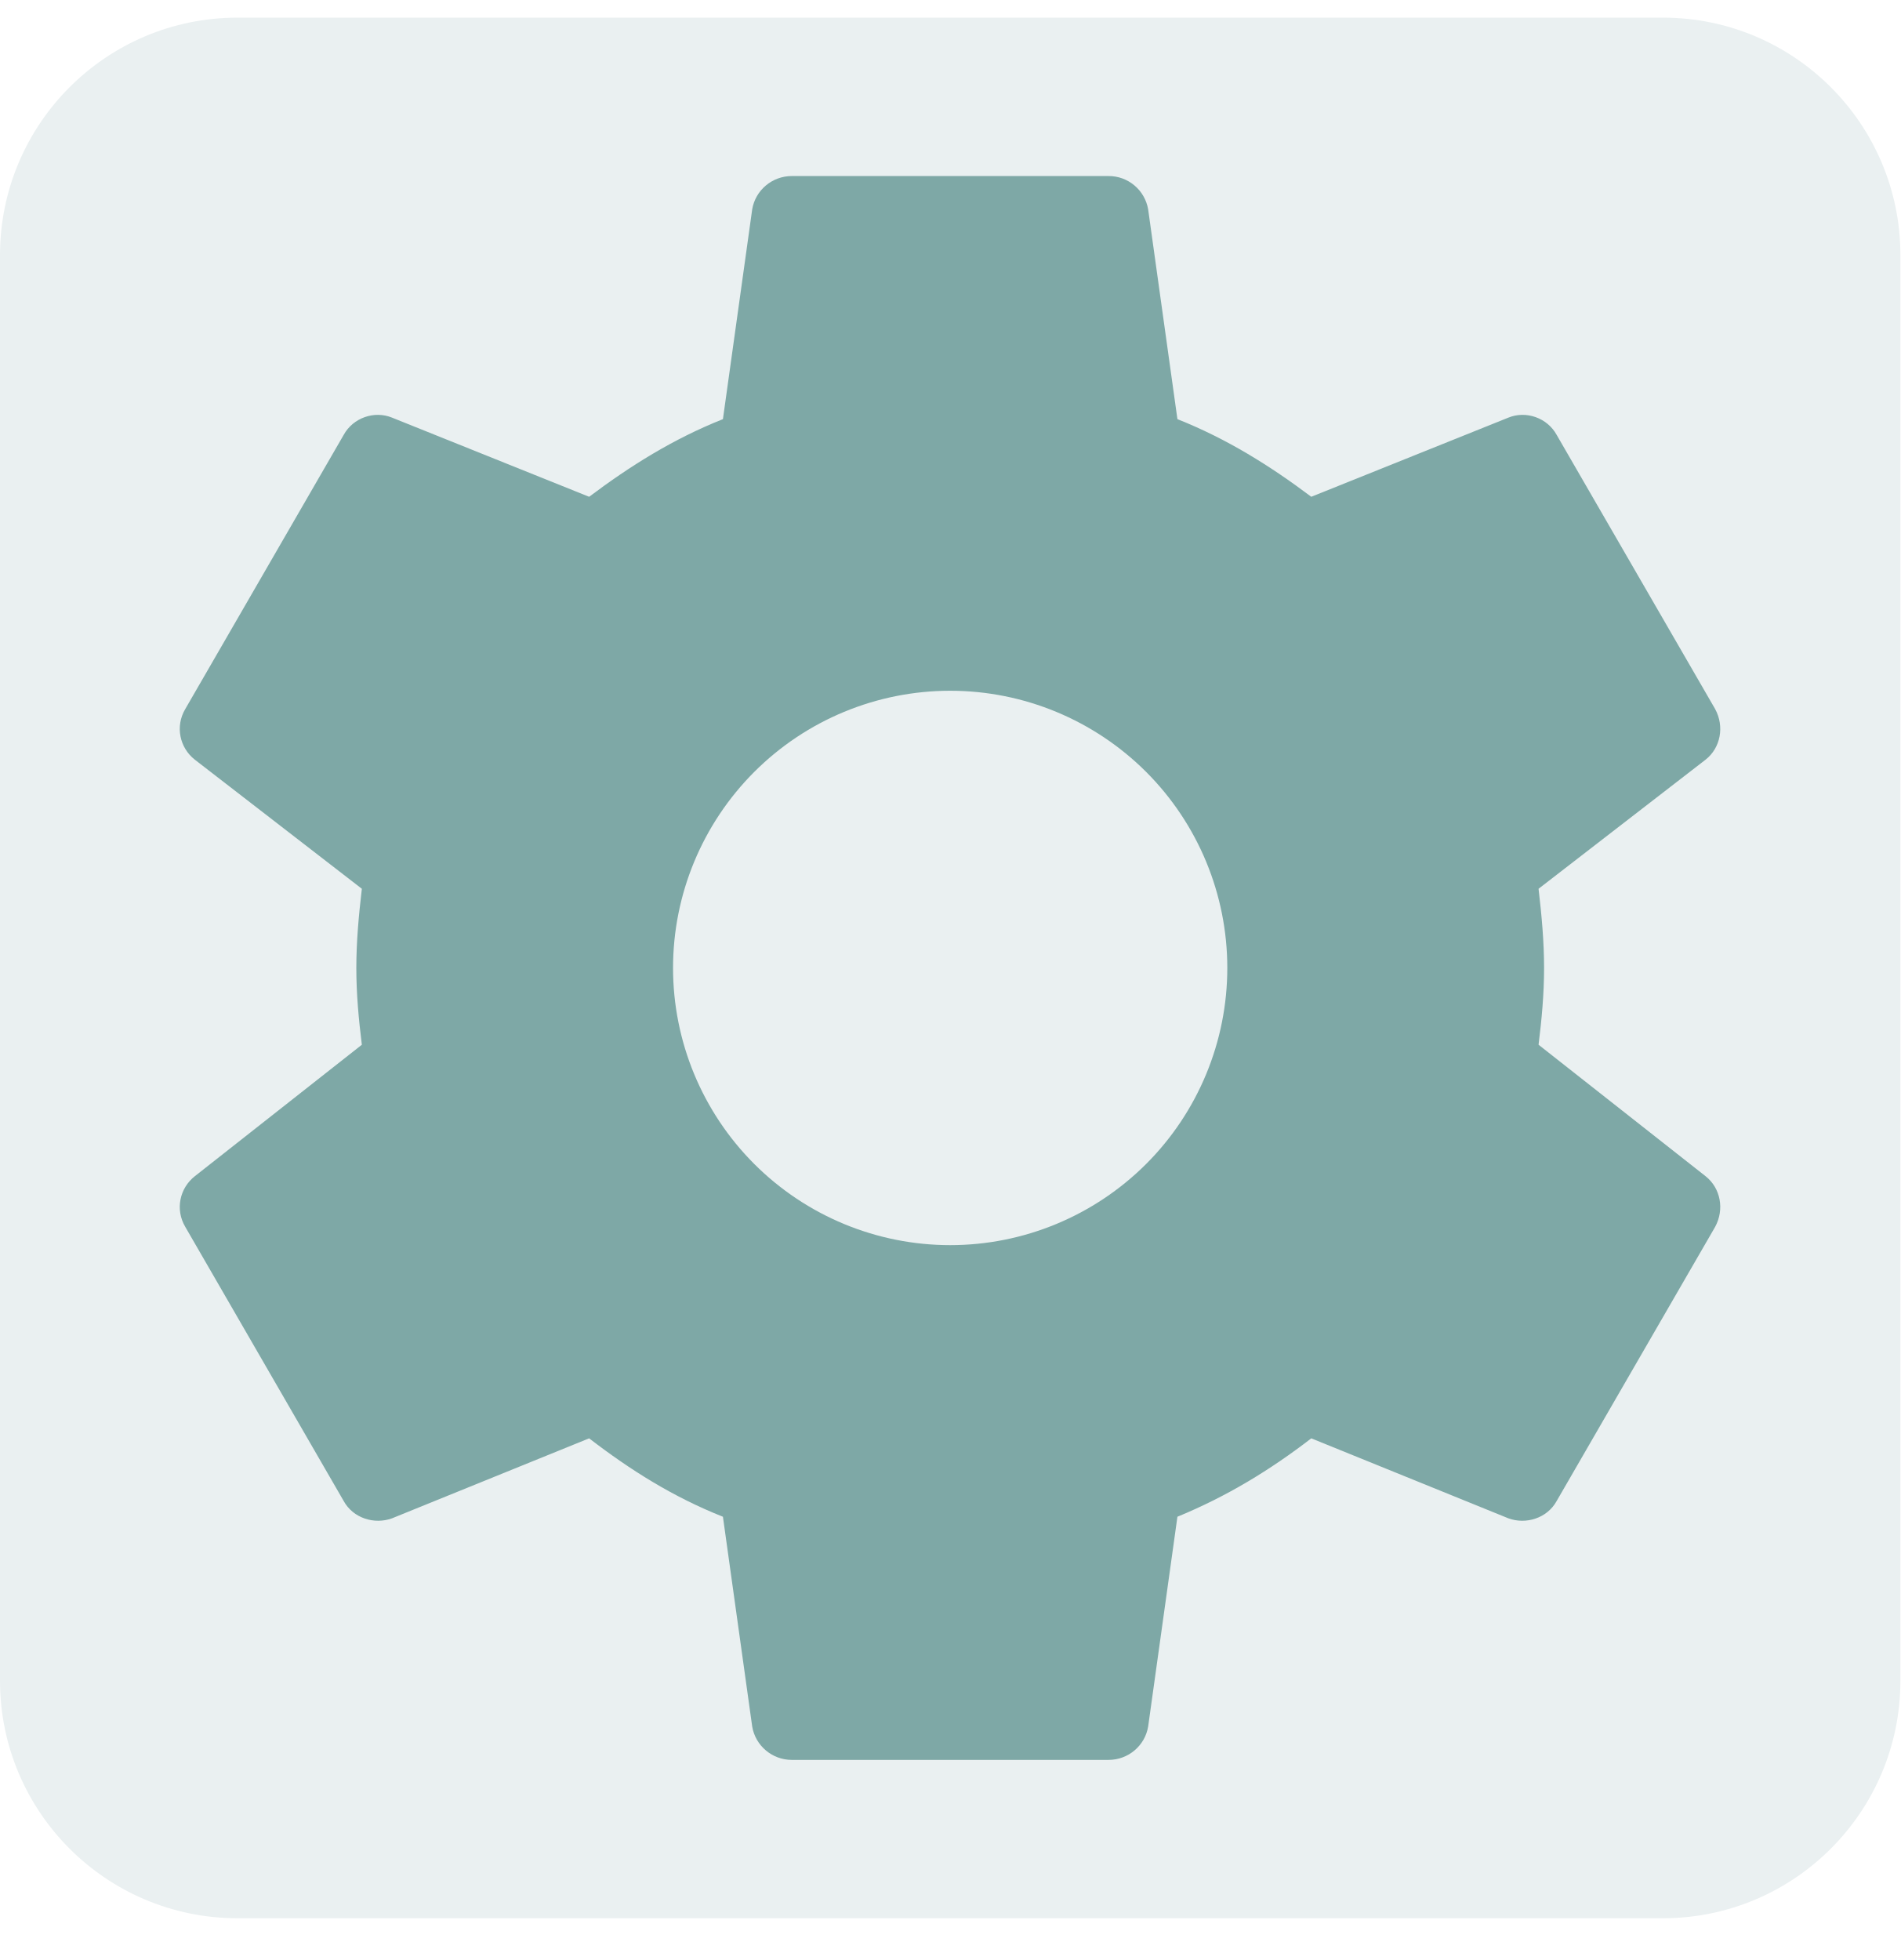
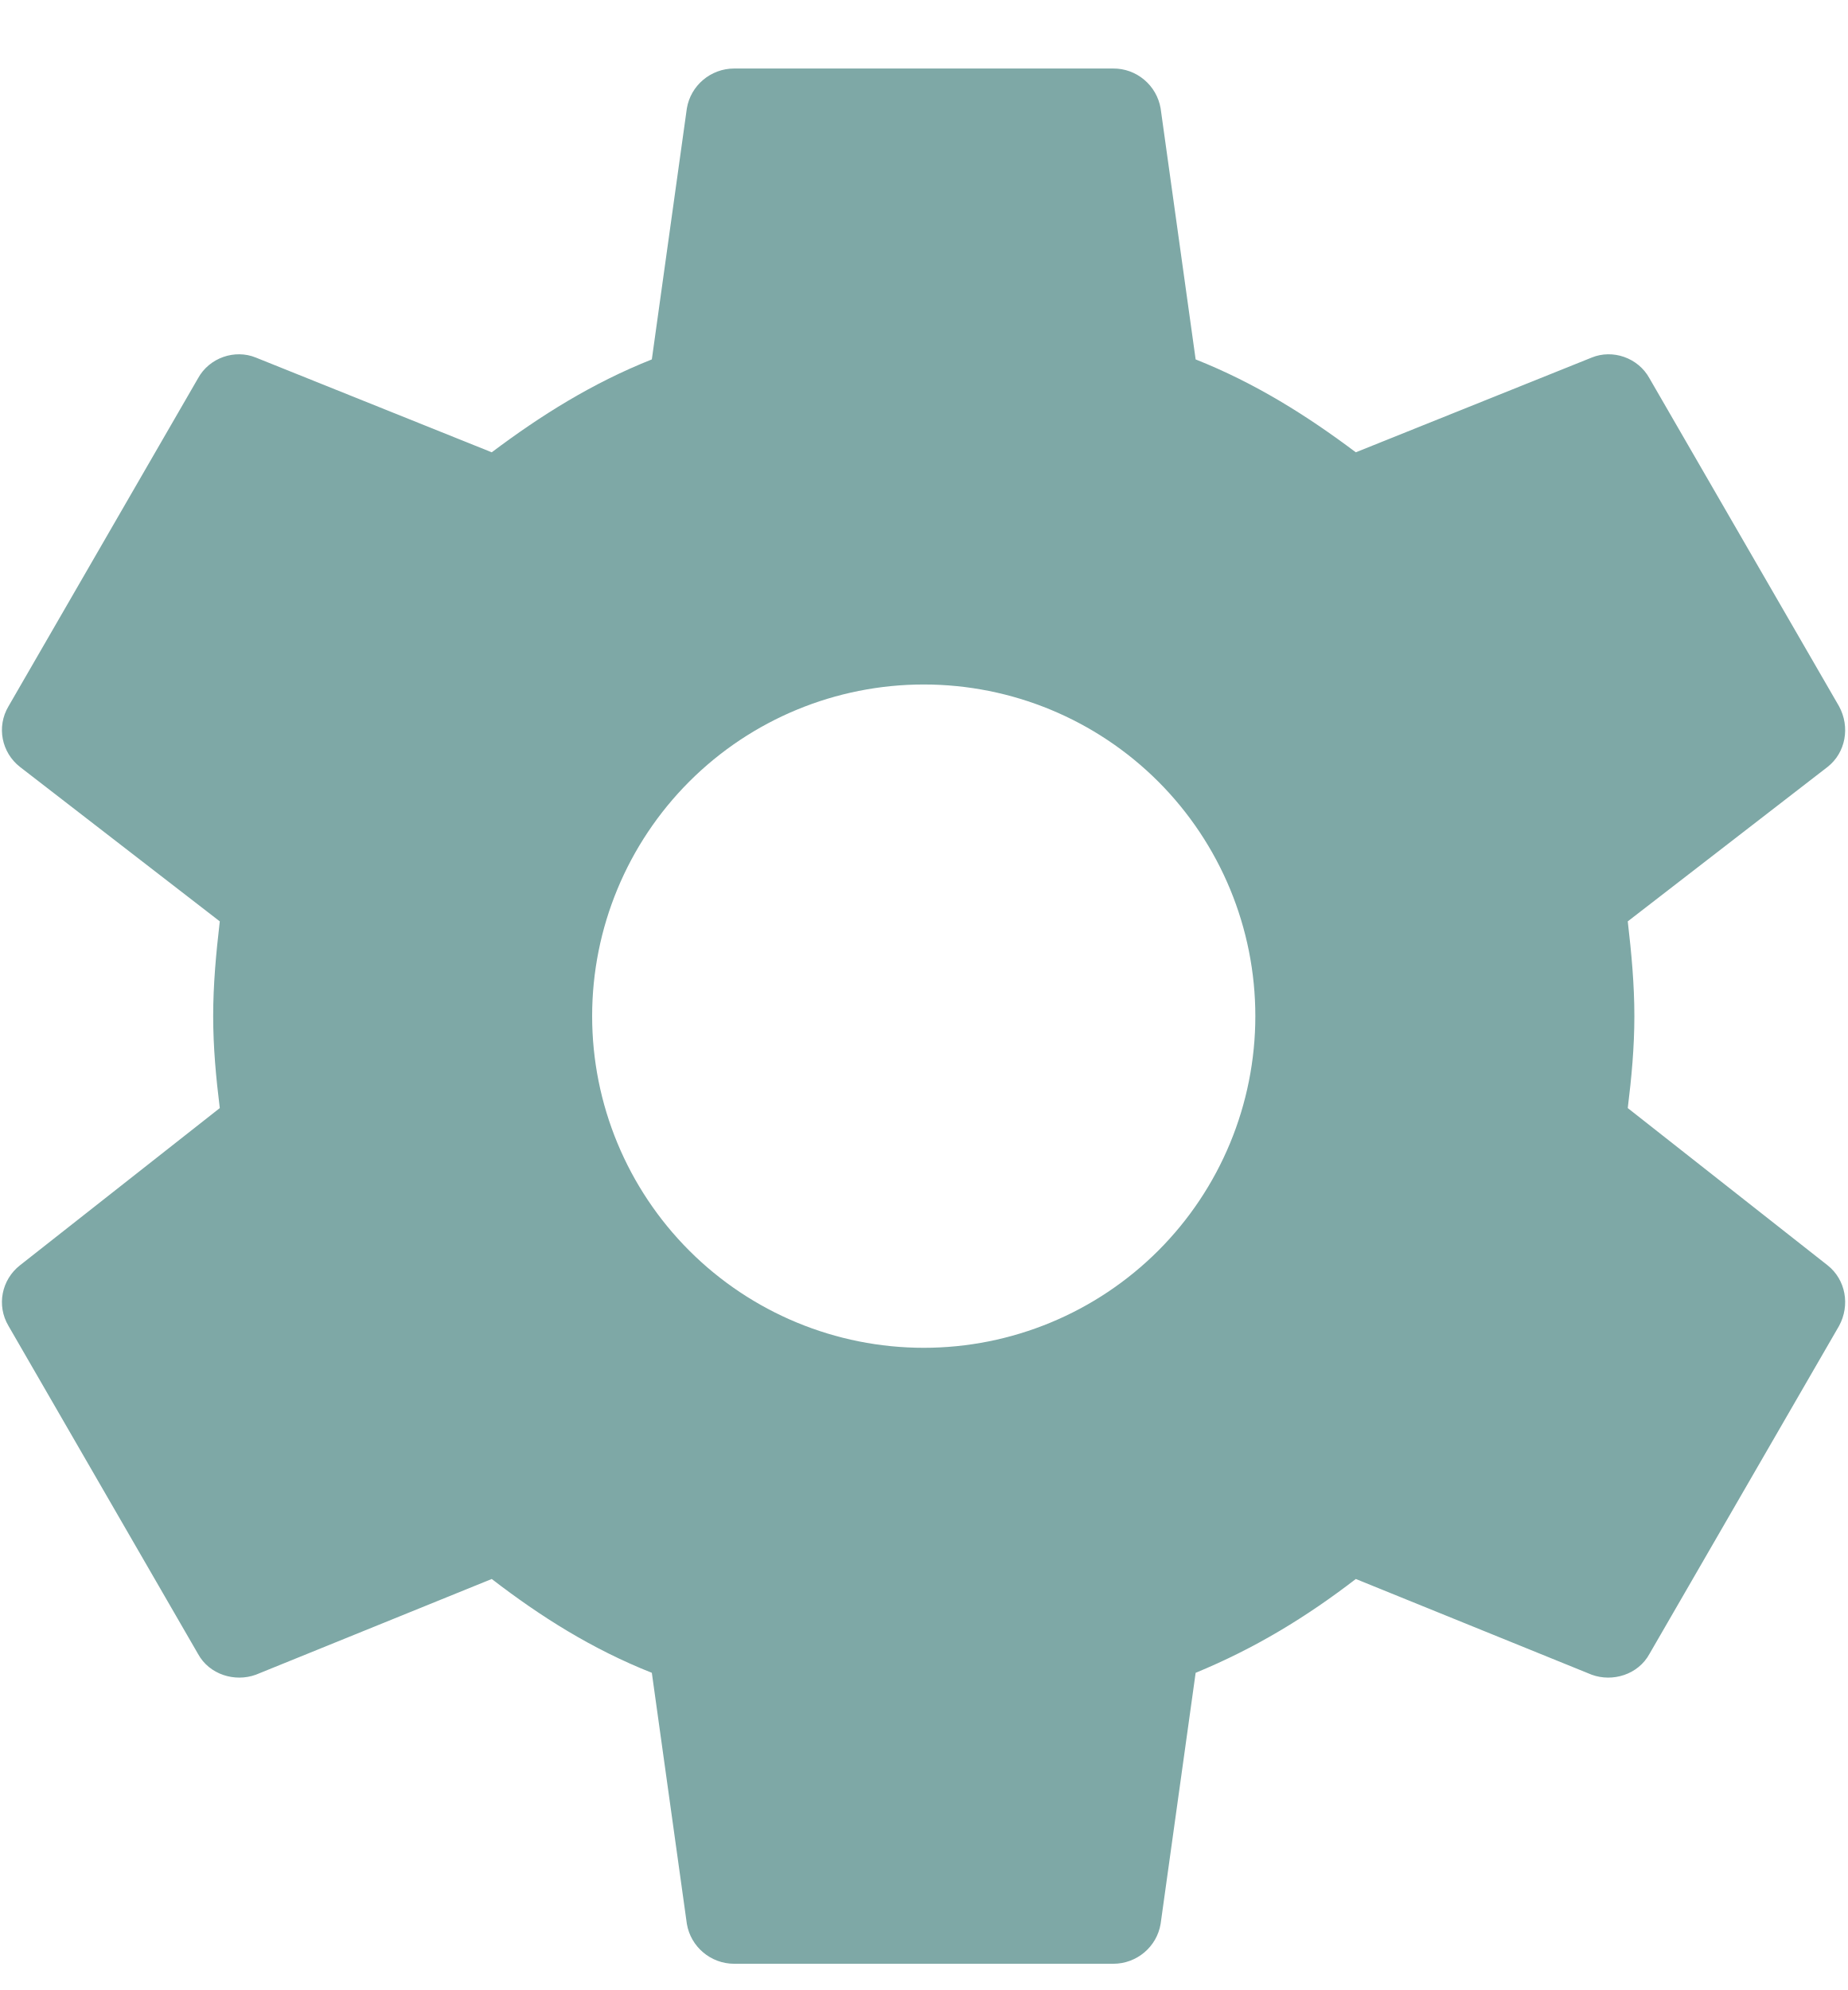
- <svg xmlns="http://www.w3.org/2000/svg" width="32" height="33" viewBox="0 0 32 33" fill="none">
-   <rect y="0.297" width="32" height="32" rx="4" fill="#EAF0F1" />
-   <path d="M16 20.964C14.762 20.964 13.575 20.472 12.7 19.597C11.825 18.722 11.333 17.535 11.333 16.297C11.333 15.059 11.825 13.873 12.7 12.997C13.575 12.122 14.762 11.63 16 11.63C17.238 11.63 18.424 12.122 19.3 12.997C20.175 13.873 20.666 15.059 20.666 16.297C20.666 17.535 20.175 18.722 19.3 19.597C18.424 20.472 17.238 20.964 16 20.964ZM25.907 17.59C25.96 17.164 26 16.737 26 16.297C26 15.857 25.96 15.417 25.907 14.964L28.72 12.79C28.973 12.591 29.04 12.23 28.88 11.937L26.213 7.324C26.053 7.031 25.693 6.911 25.4 7.031L22.08 8.364C21.387 7.844 20.666 7.391 19.826 7.057L19.333 3.524C19.306 3.367 19.224 3.224 19.102 3.122C18.98 3.019 18.826 2.963 18.666 2.964H13.333C13 2.964 12.72 3.204 12.666 3.524L12.173 7.057C11.333 7.391 10.613 7.844 9.92 8.364L6.6 7.031C6.306 6.911 5.946 7.031 5.786 7.324L3.12 11.937C2.946 12.23 3.026 12.591 3.28 12.79L6.093 14.964C6.04 15.417 6 15.857 6 16.297C6 16.737 6.04 17.164 6.093 17.59L3.28 19.804C3.026 20.004 2.946 20.364 3.12 20.657L5.786 25.27C5.946 25.564 6.306 25.671 6.6 25.564L9.92 24.217C10.613 24.75 11.333 25.204 12.173 25.537L12.666 29.07C12.72 29.39 13 29.631 13.333 29.631H18.666C19 29.631 19.28 29.39 19.333 29.07L19.826 25.537C20.666 25.191 21.387 24.75 22.08 24.217L25.4 25.564C25.693 25.671 26.053 25.564 26.213 25.27L28.88 20.657C29.04 20.364 28.973 20.004 28.72 19.804L25.907 17.59Z" fill="#7EA8A6" />
+ <svg xmlns="http://www.w3.org/2000/svg" width="26" height="28" viewBox="0 0 26 28" fill="none">
+   <path d="M13 18.964C11.762 18.964 10.575 18.472 9.7 17.597C8.825 16.722 8.333 15.535 8.333 14.297C8.333 13.059 8.825 11.873 9.7 10.997C10.575 10.122 11.762 9.631 13 9.631C14.238 9.631 15.424 10.122 16.3 10.997C17.175 11.873 17.666 13.059 17.666 14.297C17.666 15.535 17.175 16.722 16.3 17.597C15.424 18.472 14.238 18.964 13 18.964ZM22.907 15.591C22.96 15.164 23 14.737 23 14.297C23 13.857 22.96 13.417 22.907 12.964L25.72 10.79C25.973 10.591 26.04 10.23 25.88 9.937L23.213 5.324C23.053 5.031 22.693 4.911 22.4 5.031L19.08 6.364C18.387 5.844 17.666 5.391 16.826 5.057L16.333 1.524C16.306 1.367 16.224 1.224 16.102 1.122C15.98 1.019 15.826 0.963 15.666 0.964H10.333C10 0.964 9.72 1.204 9.666 1.524L9.173 5.057C8.333 5.391 7.613 5.844 6.92 6.364L3.6 5.031C3.306 4.911 2.946 5.031 2.786 5.324L0.12 9.937C-0.054 10.23 0.026 10.591 0.28 10.79L3.093 12.964C3.04 13.417 3 13.857 3 14.297C3 14.737 3.04 15.164 3.093 15.591L0.28 17.804C0.026 18.004 -0.054 18.364 0.12 18.657L2.786 23.27C2.946 23.564 3.306 23.671 3.6 23.564L6.92 22.217C7.613 22.75 8.333 23.204 9.173 23.537L9.666 27.07C9.72 27.39 10 27.631 10.333 27.631H15.666C16 27.631 16.28 27.39 16.333 27.07L16.826 23.537C17.666 23.191 18.387 22.75 19.08 22.217L22.4 23.564C22.693 23.671 23.053 23.564 23.213 23.27L25.88 18.657C26.04 18.364 25.973 18.004 25.72 17.804L22.907 15.591Z" fill="#7EA8A6" />
</svg>
